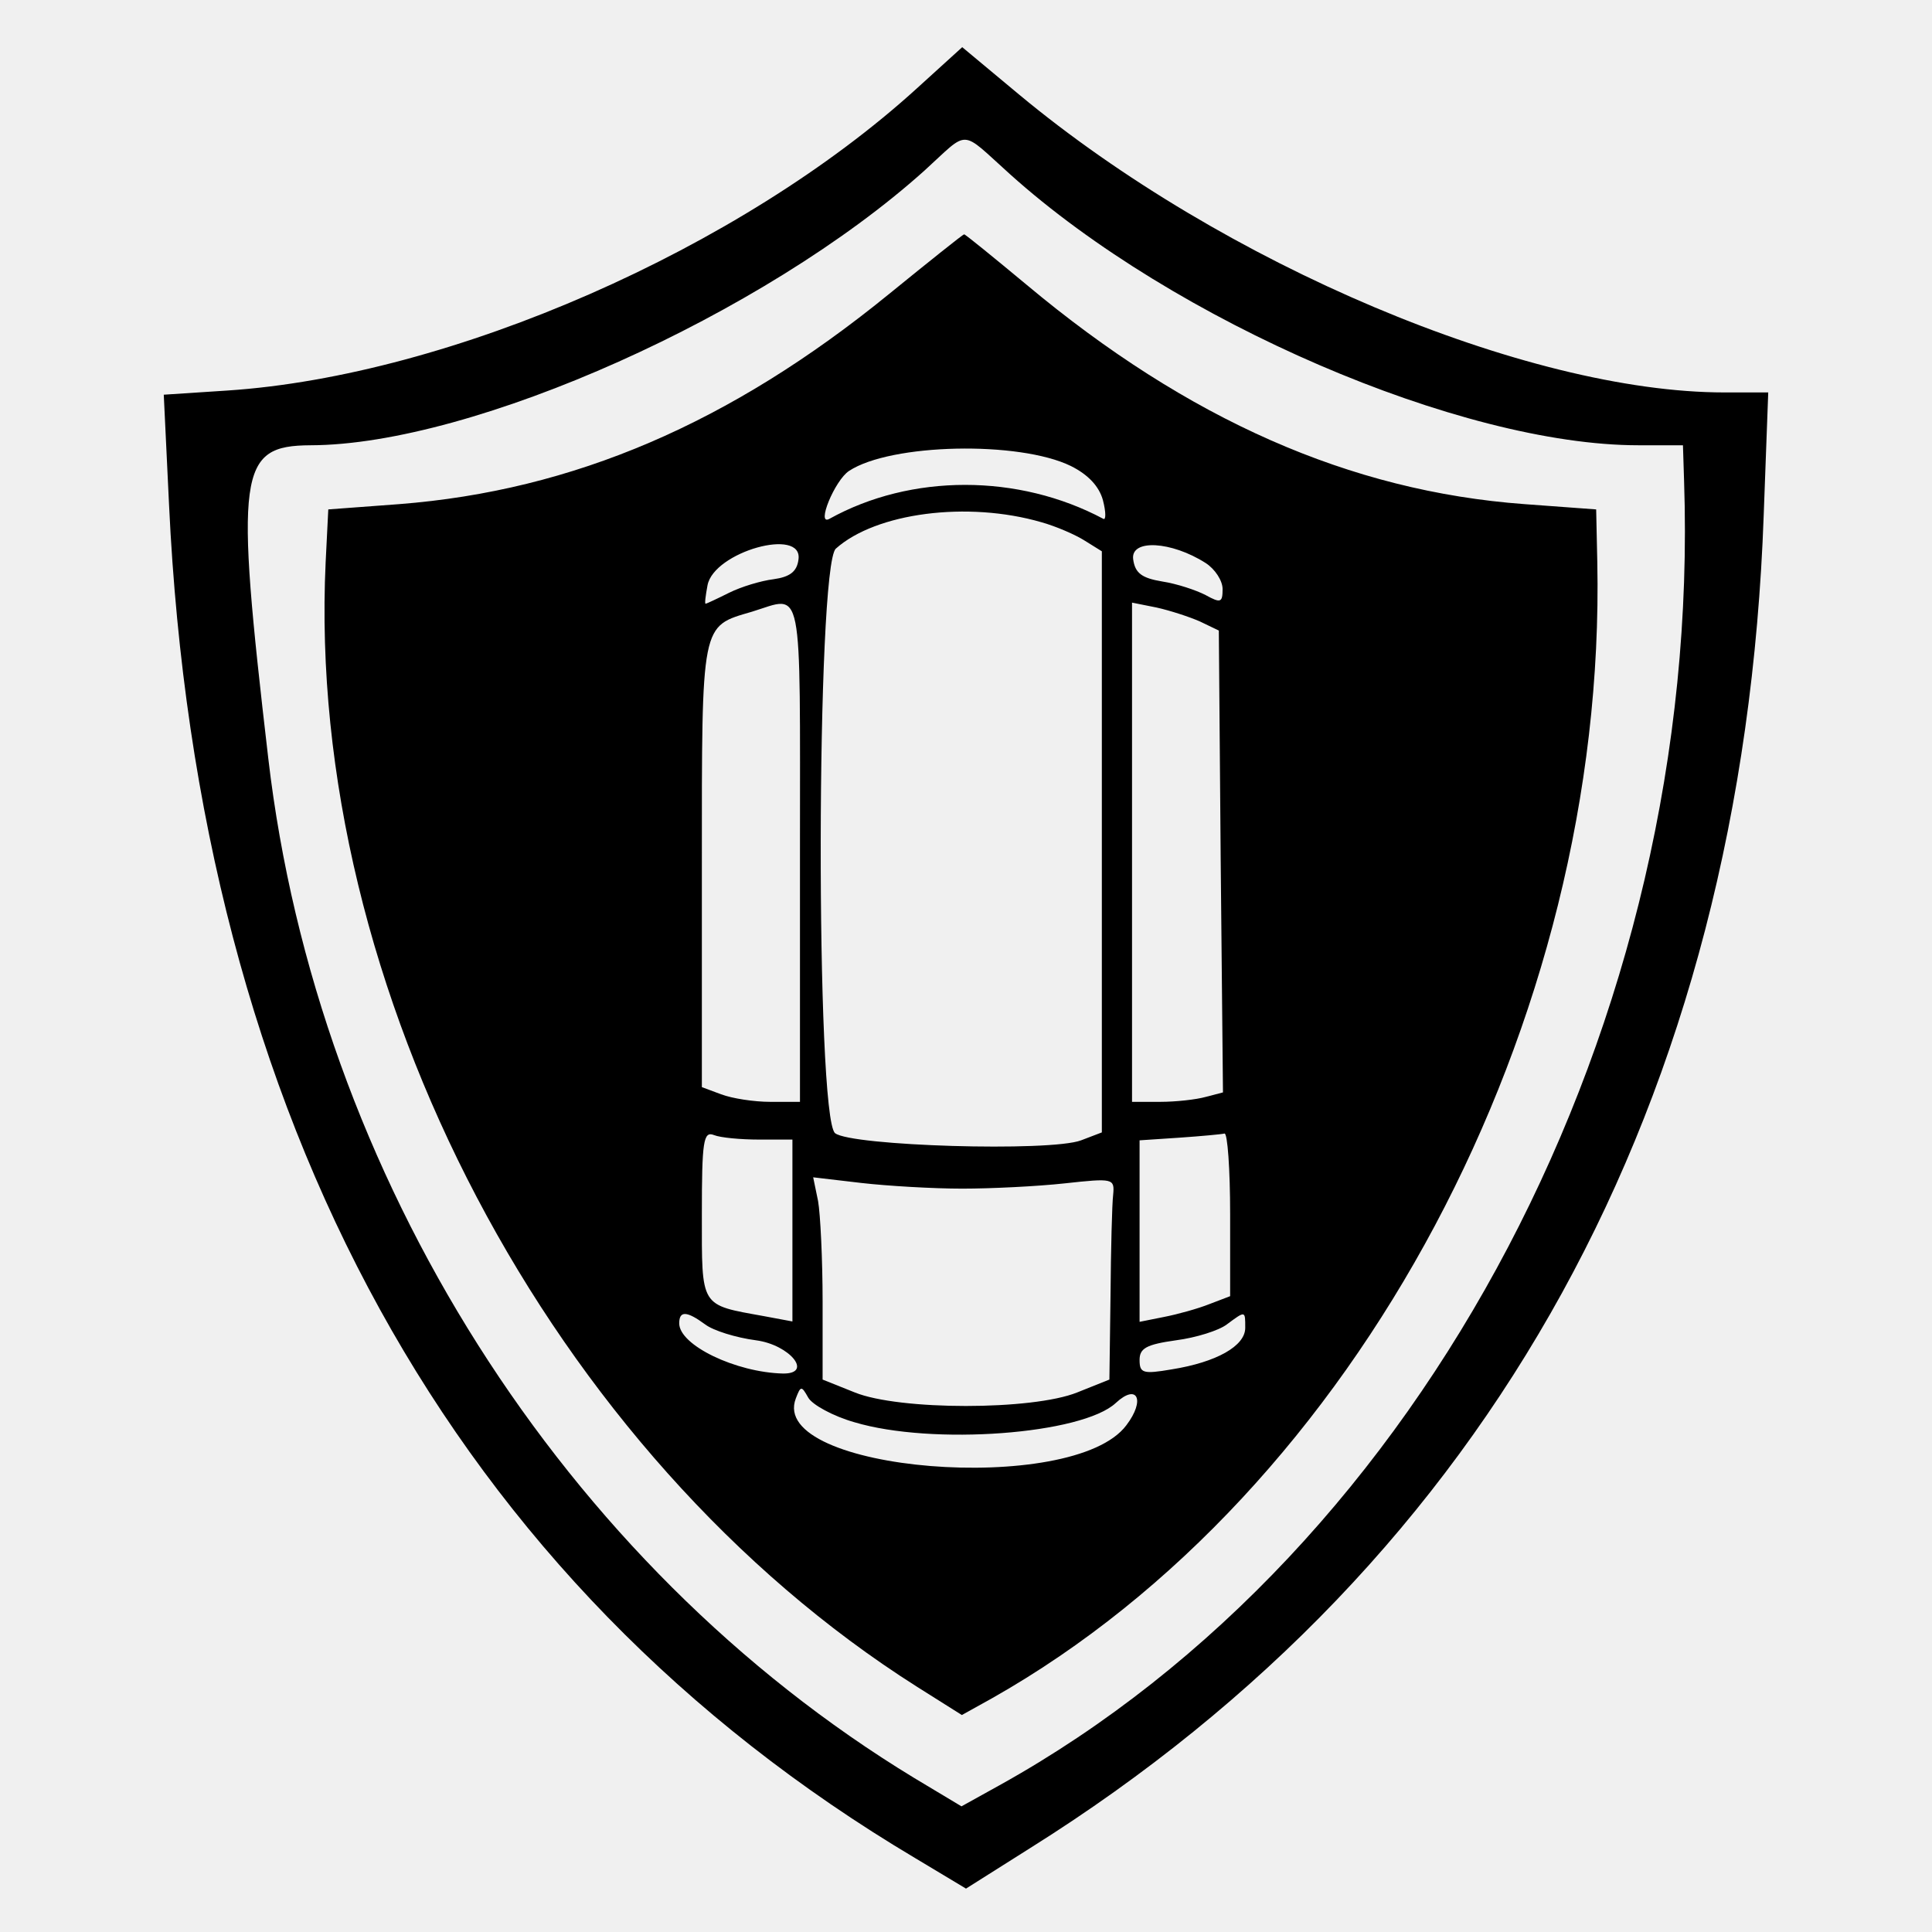
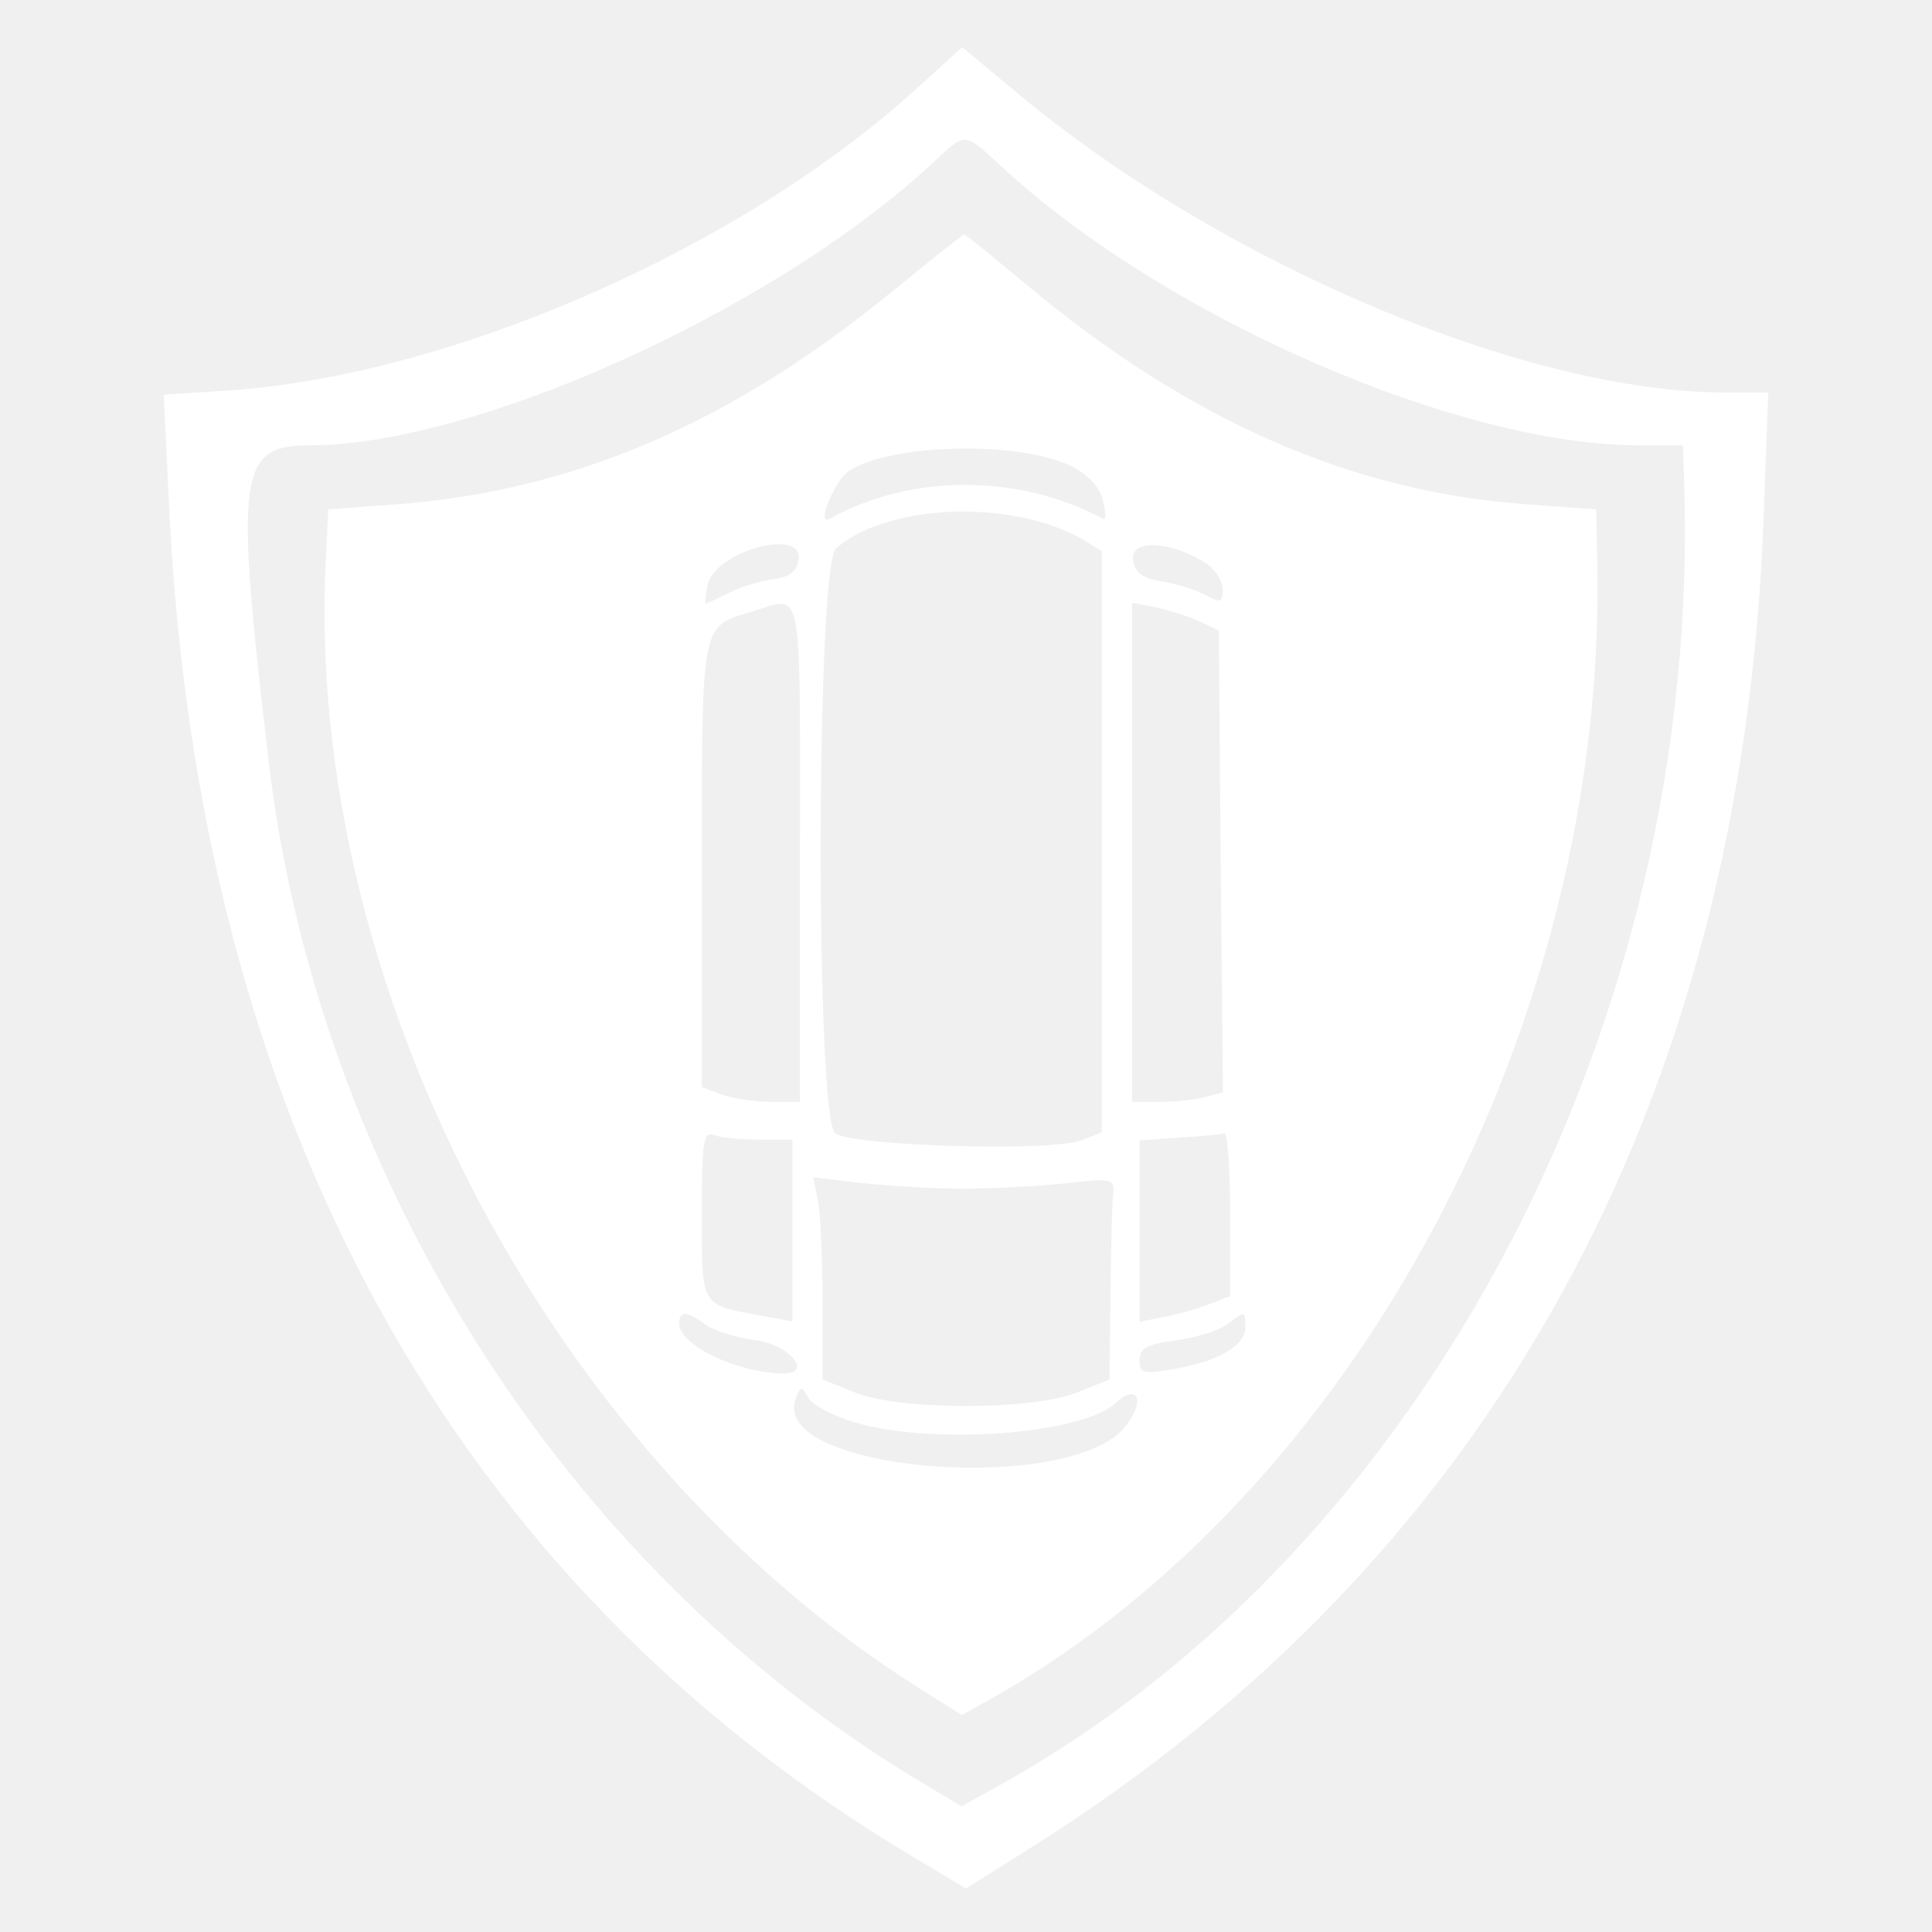
- <svg xmlns="http://www.w3.org/2000/svg" version="1.0" width="256pt" height="256pt" viewBox="0 0 256 256" preserveAspectRatio="xMidYMid meet">
-   <g transform="translate(0,256) scale(0.05,-0.05)" fill="#000000" stroke="none">
-     <path d="M2430 4886 c-467 -425 -1235 -762 -1828 -801 l-168 -11 14 -292 c77 -1630 753 -2858 1977 -3586 l135 -81 171 108 c1220 765 1888 1979 1943 3532 l12 325 -116 0 c-524 0 -1329 340 -1870 790 l-150 125 -120 -109z m247 -228 c434 -390 1195 -718 1665 -718 l118 0 3 -95 c48 -1431 -687 -2830 -1814 -3456 l-101 -56 -125 75 c-930 565 -1583 1596 -1712 2702 -89 762 -80 829 112 830 432 1 1203 347 1627 728 121 110 92 111 227 -10z" />
-     <path d="M2355 4340 c-420 -342 -836 -520 -1297 -556 l-188 -14 -7 -140 c-53 -1127 598 -2366 1567 -2980 l119 -75 81 45 c965 546 1628 1790 1603 3010 l-3 140 -190 14 c-462 34 -892 224 -1319 581 -89 74 -164 135 -166 134 -3 0 -93 -72 -200 -159z m483 -455 c46 -23 75 -54 85 -91 8 -31 8 -53 1 -49 -225 120 -510 120 -726 0 -36 -20 14 102 52 127 111 73 451 80 588 13z m-78 -149 c39 -11 90 -33 115 -49 l45 -28 0 -770 0 -770 -55 -21 c-82 -31 -610 -15 -652 19 -52 44 -50 1501 2 1549 106 95 349 127 545 70z m-644 -99 c-4 -32 -23 -46 -66 -52 -33 -4 -86 -20 -118 -36 -32 -16 -60 -29 -62 -29 -3 0 0 22 5 49 17 89 254 155 241 68z m1079 -9 c25 -16 45 -47 45 -69 0 -36 -5 -38 -45 -16 -25 13 -76 30 -115 36 -54 9 -72 22 -77 59 -7 54 101 48 192 -10z m-1075 -768 l0 -660 -79 0 c-43 0 -101 9 -130 20 l-51 19 0 587 c0 650 -3 633 133 673 137 42 127 92 127 -639z m1060 613 l50 -24 5 -612 6 -612 -46 -12 c-25 -7 -79 -13 -120 -13 l-75 0 0 662 0 661 65 -13 c36 -8 88 -25 115 -37z m-1168 -1373 l88 0 0 -241 0 -241 -75 14 c-171 31 -165 21 -165 270 0 194 4 221 32 210 17 -7 71 -12 120 -12z m1248 -198 l0 -217 -55 -21 c-30 -12 -84 -27 -120 -34 l-65 -13 0 240 0 241 105 7 c58 4 112 9 120 11 8 2 15 -94 15 -214z m-710 68 c77 0 199 6 272 14 128 14 132 13 128 -30 -3 -24 -6 -144 -7 -267 l-3 -223 -85 -34 c-119 -48 -472 -48 -590 0 l-85 34 0 206 c0 113 -6 233 -12 267 l-13 63 128 -15 c70 -8 190 -15 267 -15z m-681 -360 c21 -16 81 -35 135 -42 89 -12 152 -89 71 -88 -125 3 -275 75 -275 133 0 34 20 33 69 -3z m1431 -9 c0 -48 -76 -91 -195 -110 -76 -13 -85 -10 -85 25 0 31 18 41 96 52 54 7 114 26 135 42 50 37 49 37 49 -9z m-1036 -250 c207 -62 604 -32 693 51 57 53 79 8 28 -59 -141 -189 -951 -123 -876 71 13 34 15 34 33 2 11 -19 66 -49 122 -65z" />
+ <svg xmlns="http://www.w3.org/2000/svg" version="1.0" viewBox="0 0 256 256">
+   <g transform="translate(0 256) scale(.05 -.05)" fill="#fff">
+     <path d="m2430 4886c-467-425-1235-762-1828-801l-168-11 14-292c77-1630 753-2858 1977-3586l135-81 171 108c1220 765 1888 1979 1943 3532l12 325h-116c-524 0-1329 340-1870 790l-150 125-120-109zm247-228c434-390 1195-718 1665-718h118l3-95c48-1431-687-2830-1814-3456l-101-56-125 75c-930 565-1583 1596-1712 2702-89 762-80 829 112 830 432 1 1203 347 1627 728 121 110 92 111 227-10z" />
+     <path d="m2355 4340c-420-342-836-520-1297-556l-188-14-7-140c-53-1127 598-2366 1567-2980l119-75 81 45c965 546 1628 1790 1603 3010l-3 140-190 14c-462 34-892 224-1319 581-89 74-164 135-166 134-3 0-93-72-200-159zm483-455c46-23 75-54 85-91 8-31 8-53 1-49-225 120-510 120-726 0-36-20 14 102 52 127 111 73 451 80 588 13zm-78-149c39-11 90-33 115-49l45-28v-770-770l-55-21c-82-31-610-15-652 19-52 44-50 1501 2 1549 106 95 349 127 545 70zm-644-99c-4-32-23-46-66-52-33-4-86-20-118-36s-60-29-62-29c-3 0 0 22 5 49 17 89 254 155 241 68zm1079-9c25-16 45-47 45-69 0-36-5-38-45-16-25 13-76 30-115 36-54 9-72 22-77 59-7 54 101 48 192-10zm-1075-768v-660h-79c-43 0-101 9-130 20l-51 19v587c0 650-3 633 133 673 137 42 127 92 127-639zm1060 613 50-24 5-612 6-612-46-12c-25-7-79-13-120-13h-75v662 661l65-13c36-8 88-25 115-37zm-1168-1373h88v-241-241l-75 14c-171 31-165 21-165 270 0 194 4 221 32 210 17-7 71-12 120-12zm1248-198v-217l-55-21c-30-12-84-27-120-34l-65-13v240 241l105 7c58 4 112 9 120 11s15-94 15-214zm-710 68c77 0 199 6 272 14 128 14 132 13 128-30-3-24-6-144-7-267l-3-223-85-34c-119-48-472-48-590 0l-85 34v206c0 113-6 233-12 267l-13 63 128-15c70-8 190-15 267-15zm-681-360c21-16 81-35 135-42 89-12 152-89 71-88-125 3-275 75-275 133 0 34 20 33 69-3zm1431-9c0-48-76-91-195-110-76-13-85-10-85 25 0 31 18 41 96 52 54 7 114 26 135 42 50 37 49 37 49-9zm-1036-250c207-62 604-32 693 51 57 53 79 8 28-59-141-189-951-123-876 71 13 34 15 34 33 2 11-19 66-49 122-65z" />
  </g>
</svg>
